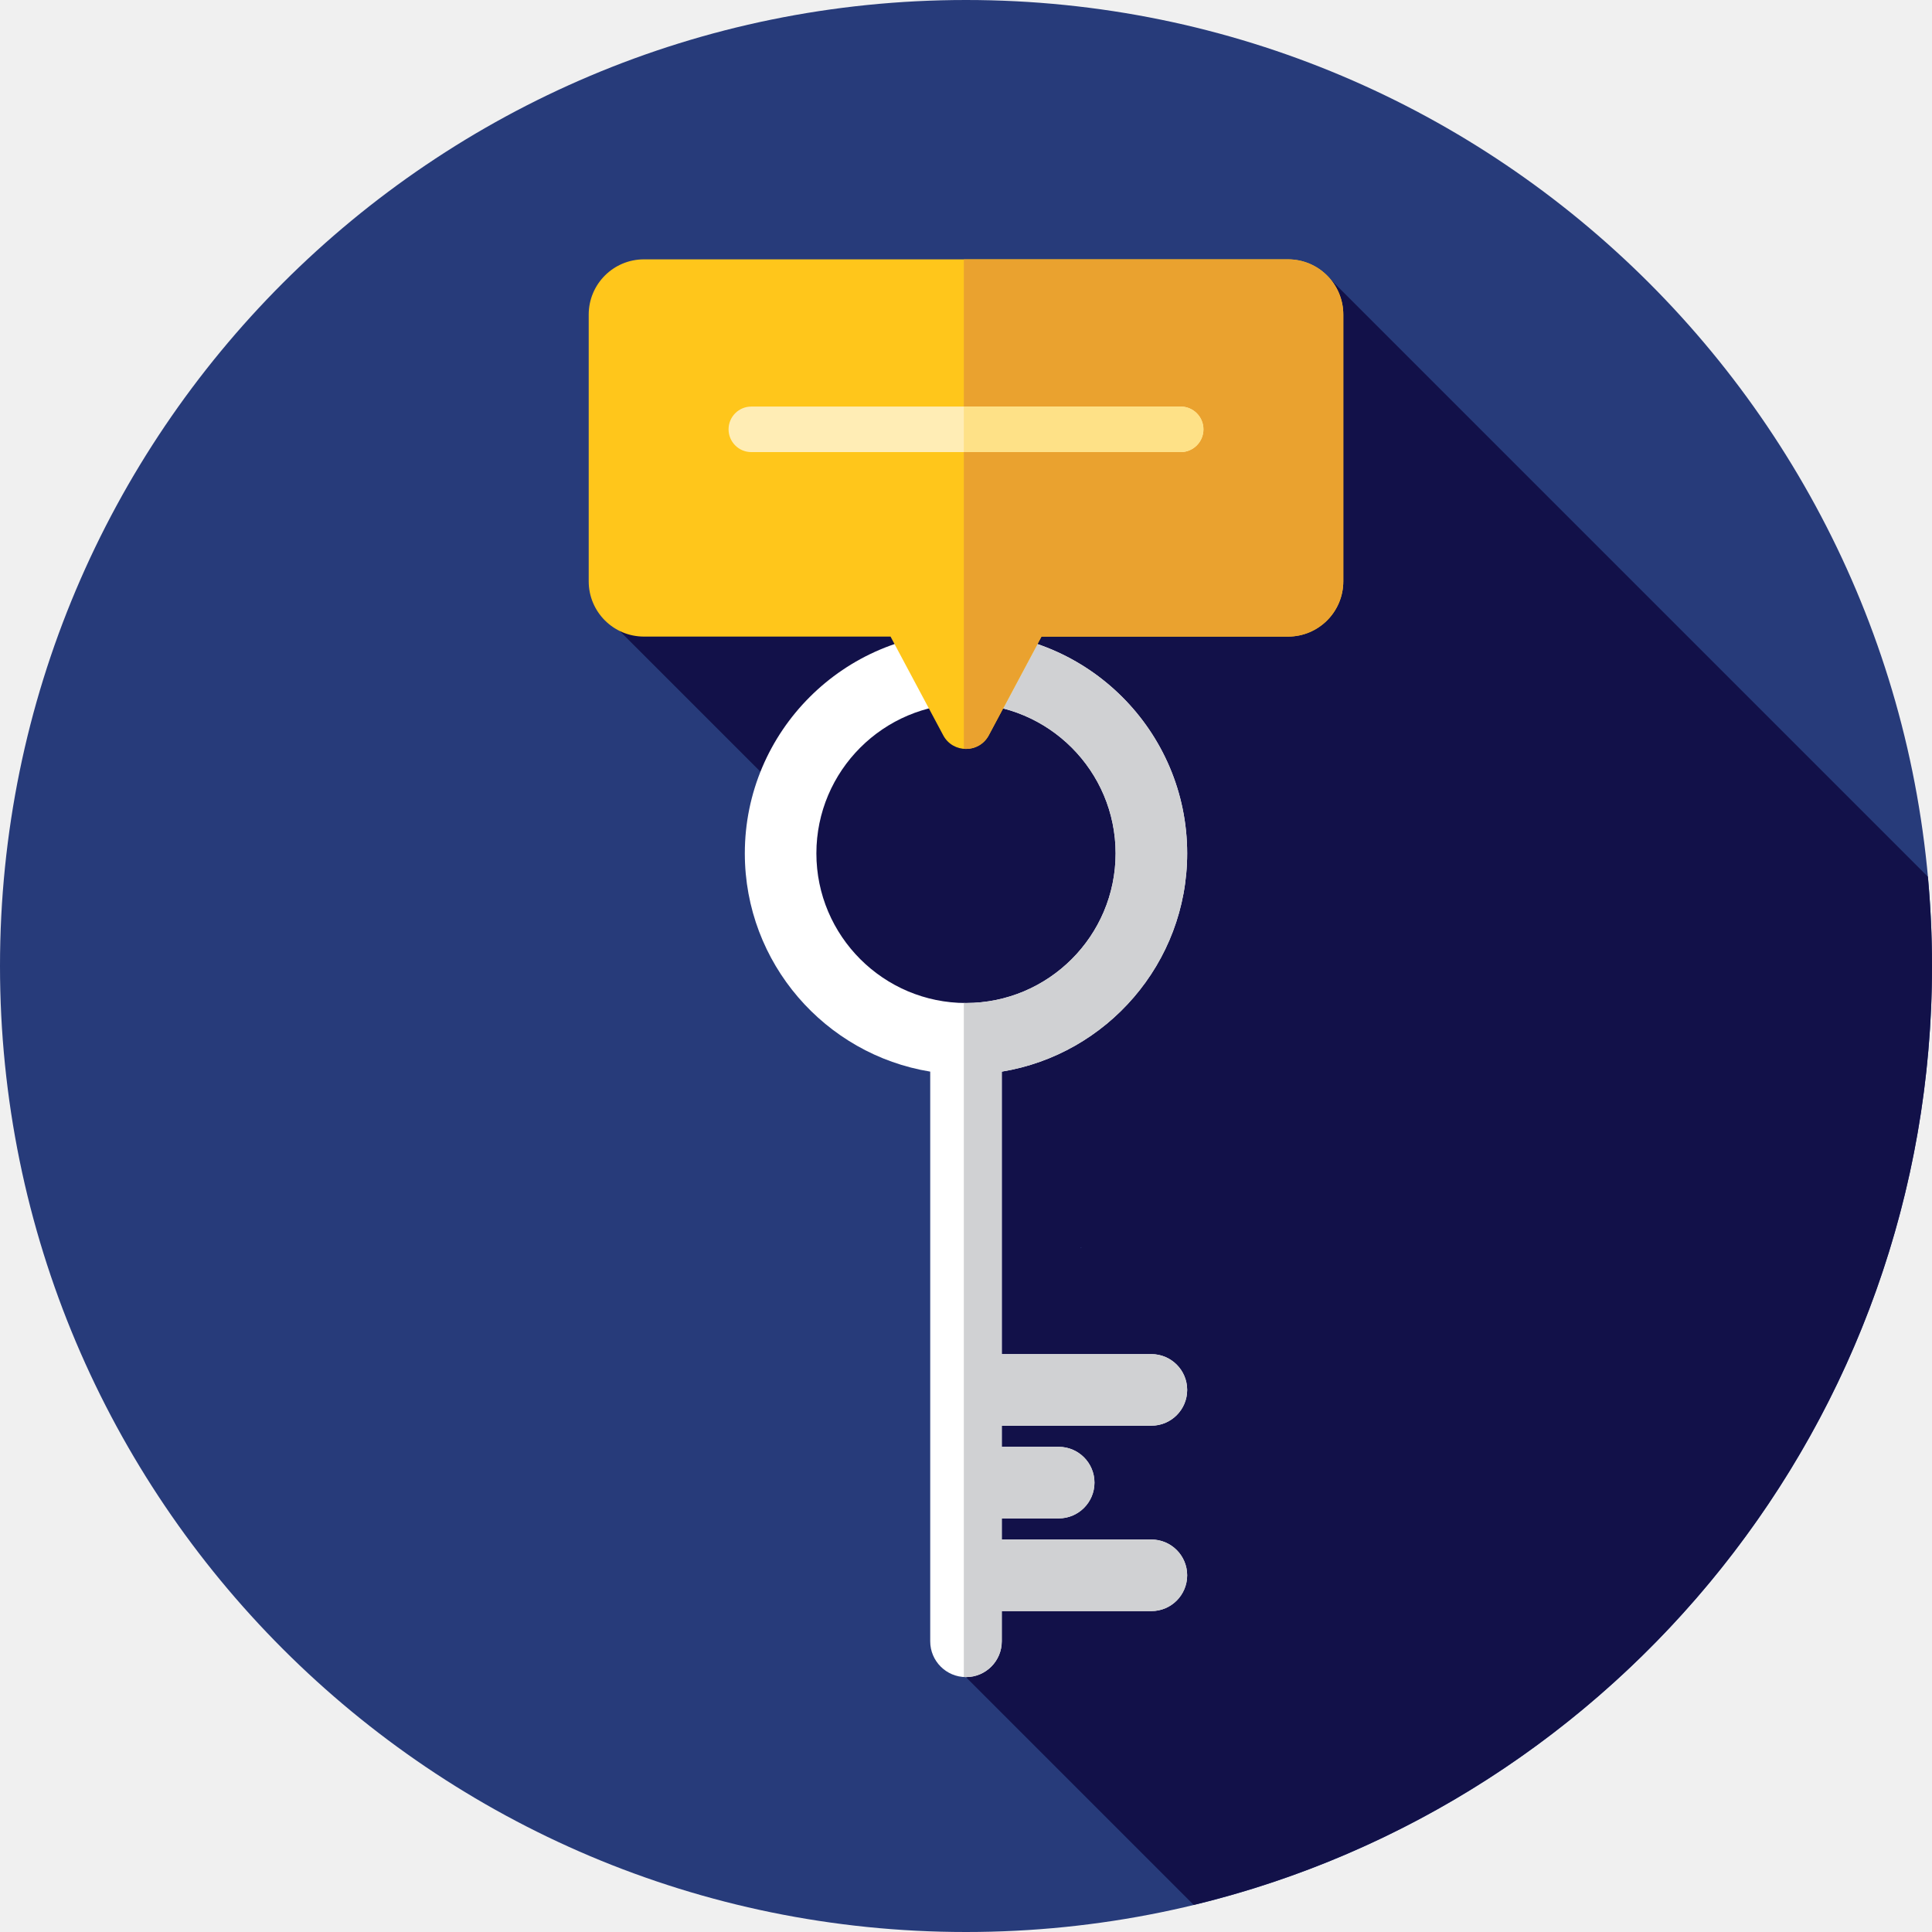
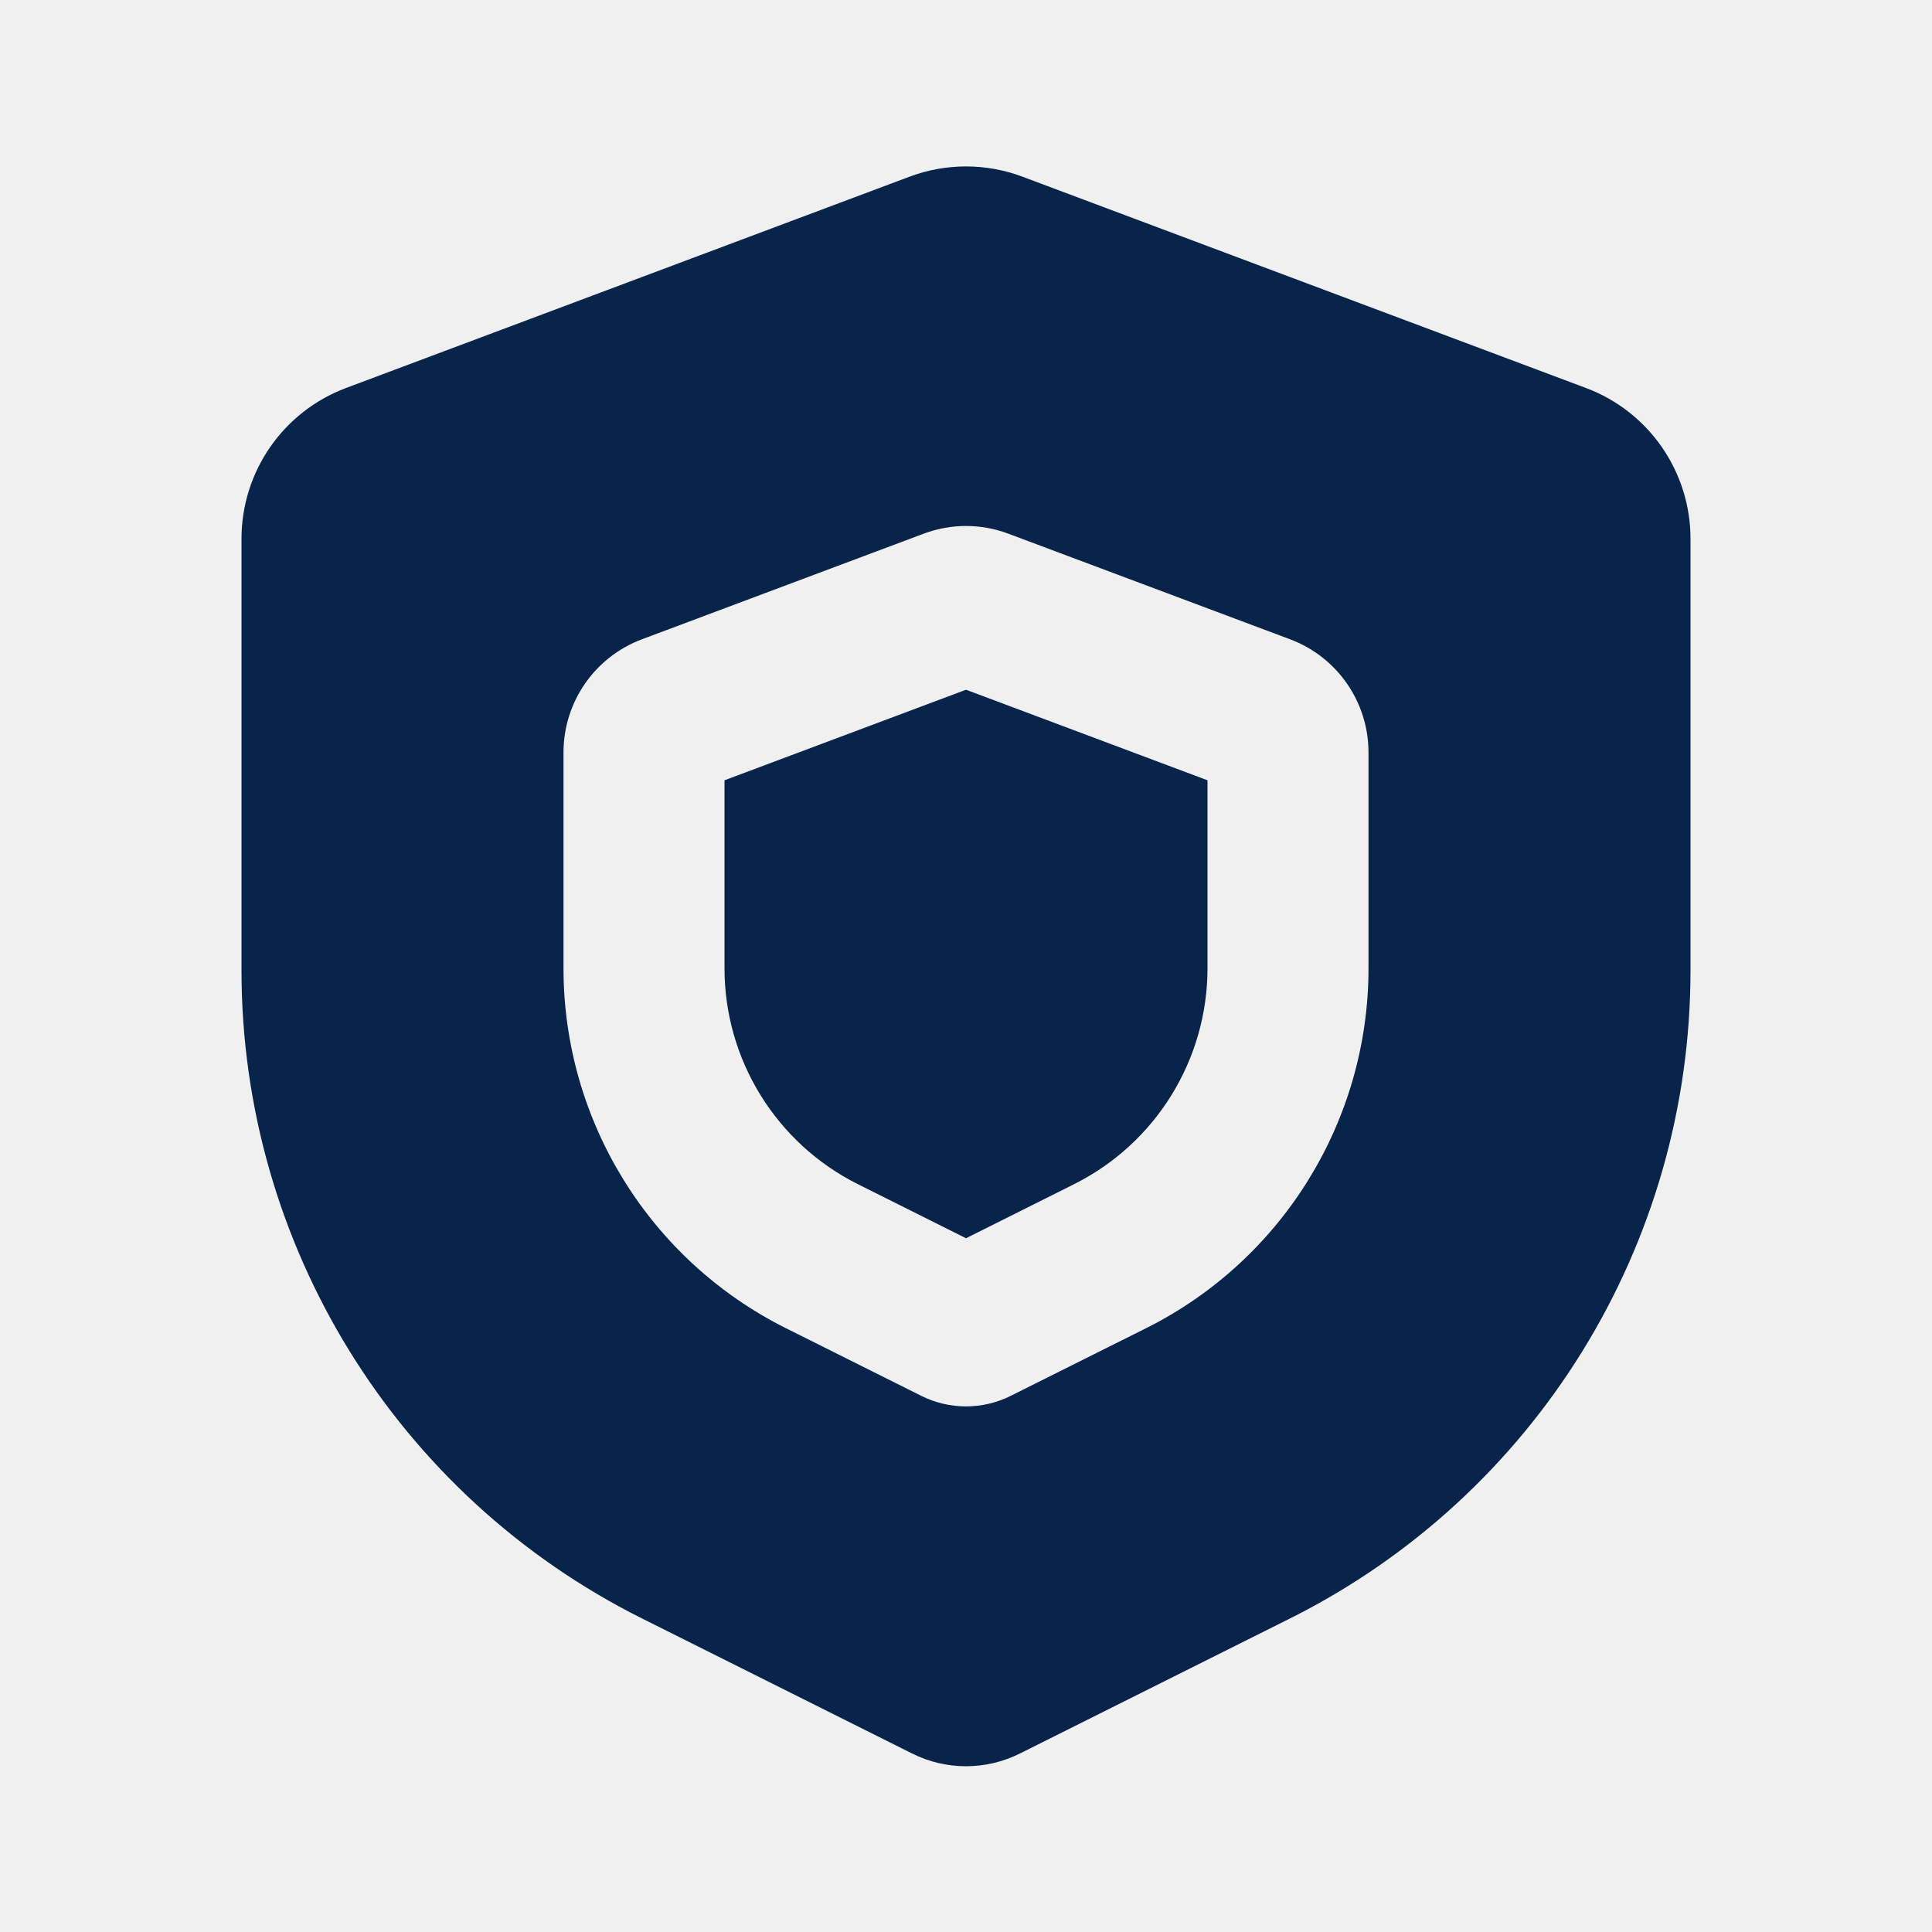
- <svg xmlns="http://www.w3.org/2000/svg" height="800px" width="800px" version="1.1" id="Layer_1" viewBox="0 0 512 512" xml:space="preserve" fill="#000000">
-   <g id="SVGRepo_bgCarrier" stroke-width="0" />
-   <g id="SVGRepo_tracerCarrier" stroke-linecap="round" stroke-linejoin="round" />
-   <g id="SVGRepo_iconCarrier">
-     <circle style="fill:#273B7A;" cx="256" cy="256" r="256" />
-     <path style="fill:#121149;" d="M512,256c0-7.982-0.384-15.87-1.098-23.666L350.594,72.027l-14.489,58.515v-7.856l-171.911,44.497 l46.282,46.28l5.875,40.239l44.229,27.583l-3.644,29.018L256,444.48l60.347,60.347C428.606,477.696,512,376.596,512,256z M286.525,330.771l-0.212-0.212h0.266L286.525,330.771z" />
-     <path style="fill:#FFFFFF;" d="M305.131,377.82c5.236,0,9.481-4.246,9.481-9.481s-4.246-9.481-9.481-9.481h-39.65v-74.867 c27.826-4.546,49.131-28.743,49.131-57.835c0-32.32-26.293-58.613-58.613-58.613s-58.613,26.293-58.613,58.613 c0,29.091,21.306,53.288,49.131,57.835v150.973c0,5.236,4.246,9.481,9.481,9.481c5.236,0,9.481-4.246,9.481-9.481v-8.011h39.65 c5.236,0,9.481-4.246,9.481-9.481s-4.246-9.481-9.481-9.481h-39.65v-5.603h15.084c5.236,0,9.481-4.246,9.481-9.481 s-4.246-9.481-9.481-9.481h-15.084v-5.603H305.131L305.131,377.82z M216.35,226.156c0-21.864,17.786-39.65,39.65-39.65 s39.65,17.786,39.65,39.65s-17.786,39.65-39.65,39.65S216.35,248.018,216.35,226.156z" />
-     <path style="fill:#D0D1D3;" d="M305.131,377.82c5.236,0,9.481-4.246,9.481-9.481s-4.246-9.481-9.481-9.481h-39.65v-74.867 c27.826-4.546,49.131-28.743,49.131-57.835c0-32.32-26.293-58.613-58.613-58.613c-0.193,0-0.383,0.012-0.574,0.014v18.963 c0.191-0.003,0.381-0.014,0.574-0.014c21.864,0,39.65,17.786,39.65,39.65s-17.786,39.65-39.65,39.65 c-0.193,0-0.383-0.012-0.574-0.014v178.626c0.191,0.012,0.381,0.029,0.574,0.029c5.236,0,9.481-4.246,9.481-9.481v-8.011h39.65 c5.236,0,9.481-4.246,9.481-9.481s-4.246-9.481-9.481-9.481h-39.65v-5.603h15.084c5.236,0,9.481-4.246,9.481-9.481 s-4.246-9.481-9.481-9.481h-15.084v-5.603h39.65V377.82z" />
-     <path style="fill:#FFC61B;" d="M341.342,68.73H170.658c-8.089,0-14.645,6.556-14.645,14.645v70.682 c0,8.089,6.556,14.645,14.645,14.645h65.345l13.955,26.15c2.579,4.832,9.506,4.832,12.083,0l13.957-26.15h65.345 c8.089,0,14.645-6.556,14.645-14.645V83.375C355.987,75.286,349.431,68.73,341.342,68.73z" />
-     <path style="fill:#EAA22F;" d="M341.342,68.73h-85.916v129.708c2.56,0.21,5.222-0.976,6.616-3.587l13.955-26.15h65.345 c8.089,0,14.645-6.556,14.645-14.645V83.375C355.987,75.286,349.431,68.73,341.342,68.73z" />
-     <path style="fill:#FFEDB5;" d="M312.889,119.811H199.111c-3.332,0-6.034-2.701-6.034-6.034c0-3.332,2.701-6.034,6.034-6.034h113.778 c3.332,0,6.034,2.701,6.034,6.034C318.923,117.11,316.221,119.811,312.889,119.811z" />
-     <path style="fill:#FEE187;" d="M312.889,107.744h-57.463v12.067h57.463c3.332,0,6.034-2.701,6.034-6.034 C318.923,110.445,316.221,107.744,312.889,107.744z" />
+ <svg xmlns="http://www.w3.org/2000/svg" width="800px" height="800px" viewBox="0 0 24 24" version="1.1">
+   <g id="页面-1" stroke="none" stroke-width="1" fill="none" fill-rule="evenodd">
+     <g id="System" transform="translate(-480, -336)">
+       <g id="safe_shield_fill" transform="translate(480, 336)">
+         <path d="M24,0 L24,24 L0,24 L0,0 L24,0 Z M12.593,23.258 L12.582,23.26 L12.511,23.295 L12.492,23.299 L12.492,23.299 L12.477,23.295 L12.406,23.26 C12.396,23.256 12.387,23.259 12.382,23.265 L12.378,23.276 L12.361,23.703 L12.366,23.723 L12.377,23.736 L12.48,23.81 L12.495,23.814 L12.495,23.814 L12.507,23.81 L12.611,23.736 L12.623,23.72 L12.623,23.72 L12.627,23.703 L12.61,23.276 C12.608,23.266 12.601,23.259 12.593,23.258 L12.593,23.258 Z M12.858,23.145 L12.845,23.147 L12.66,23.24 L12.65,23.25 L12.65,23.25 L12.647,23.261 L12.665,23.691 L12.67,23.703 L12.67,23.703 L12.678,23.71 L12.879,23.803 C12.891,23.807 12.902,23.803 12.908,23.795 L12.912,23.781 L12.878,23.167 C12.875,23.155 12.867,23.147 12.858,23.145 L12.858,23.145 Z M12.143,23.147 C12.133,23.142 12.122,23.145 12.116,23.153 L12.11,23.167 L12.076,23.781 C12.075,23.793 12.083,23.802 12.093,23.805 L12.108,23.803 L12.309,23.71 L12.319,23.702 L12.319,23.702 L12.323,23.691 L12.34,23.261 L12.337,23.249 L12.337,23.249 L12.328,23.24 L12.143,23.147 Z" id="MingCute" fill-rule="nonzero">
+ 
+ </path>
+         <path d="M9,9.693 L12,8.568 L15,9.693 L15,12.028 C15,13.164 14.358,14.203 13.341,14.711 L12,15.382 L10.658,14.711 C9.642,14.203 9,13.164 9,12.028 L9,9.693 Z" id="路径" fill="#09244B" fill-rule="nonzero">
+ 
+ </path>
+         <path d="M12.702,2.195 C12.249,2.025 11.751,2.025 11.298,2.195 L4.298,4.82 C3.517,5.113 3,5.859 3,6.693 L3,12.056 C3,15.464 4.926,18.581 7.975,20.105 L11.329,21.782 C11.752,21.994 12.248,21.994 12.671,21.782 L16.025,20.105 C19.074,18.581 21,15.464 21,12.056 L21,6.693 C21,5.859 20.483,5.113 19.702,4.82 L12.702,2.195 Z M12.527,6.63 C12.187,6.502 11.813,6.502 11.473,6.63 L7.973,7.942 C7.388,8.162 7,8.721 7,9.347 L7,12.028 C7,13.922 8.07,15.653 9.764,16.5 L11.441,17.338 C11.793,17.515 12.207,17.515 12.559,17.338 L14.236,16.5 C15.93,15.653 17,13.922 17,12.028 L17,9.347 C17,8.721 16.612,8.162 16.027,7.942 L12.527,6.63 Z" id="形状" fill="#09244B">
+ 
+ </path>
+       </g>
+     </g>
  </g>
</svg>
